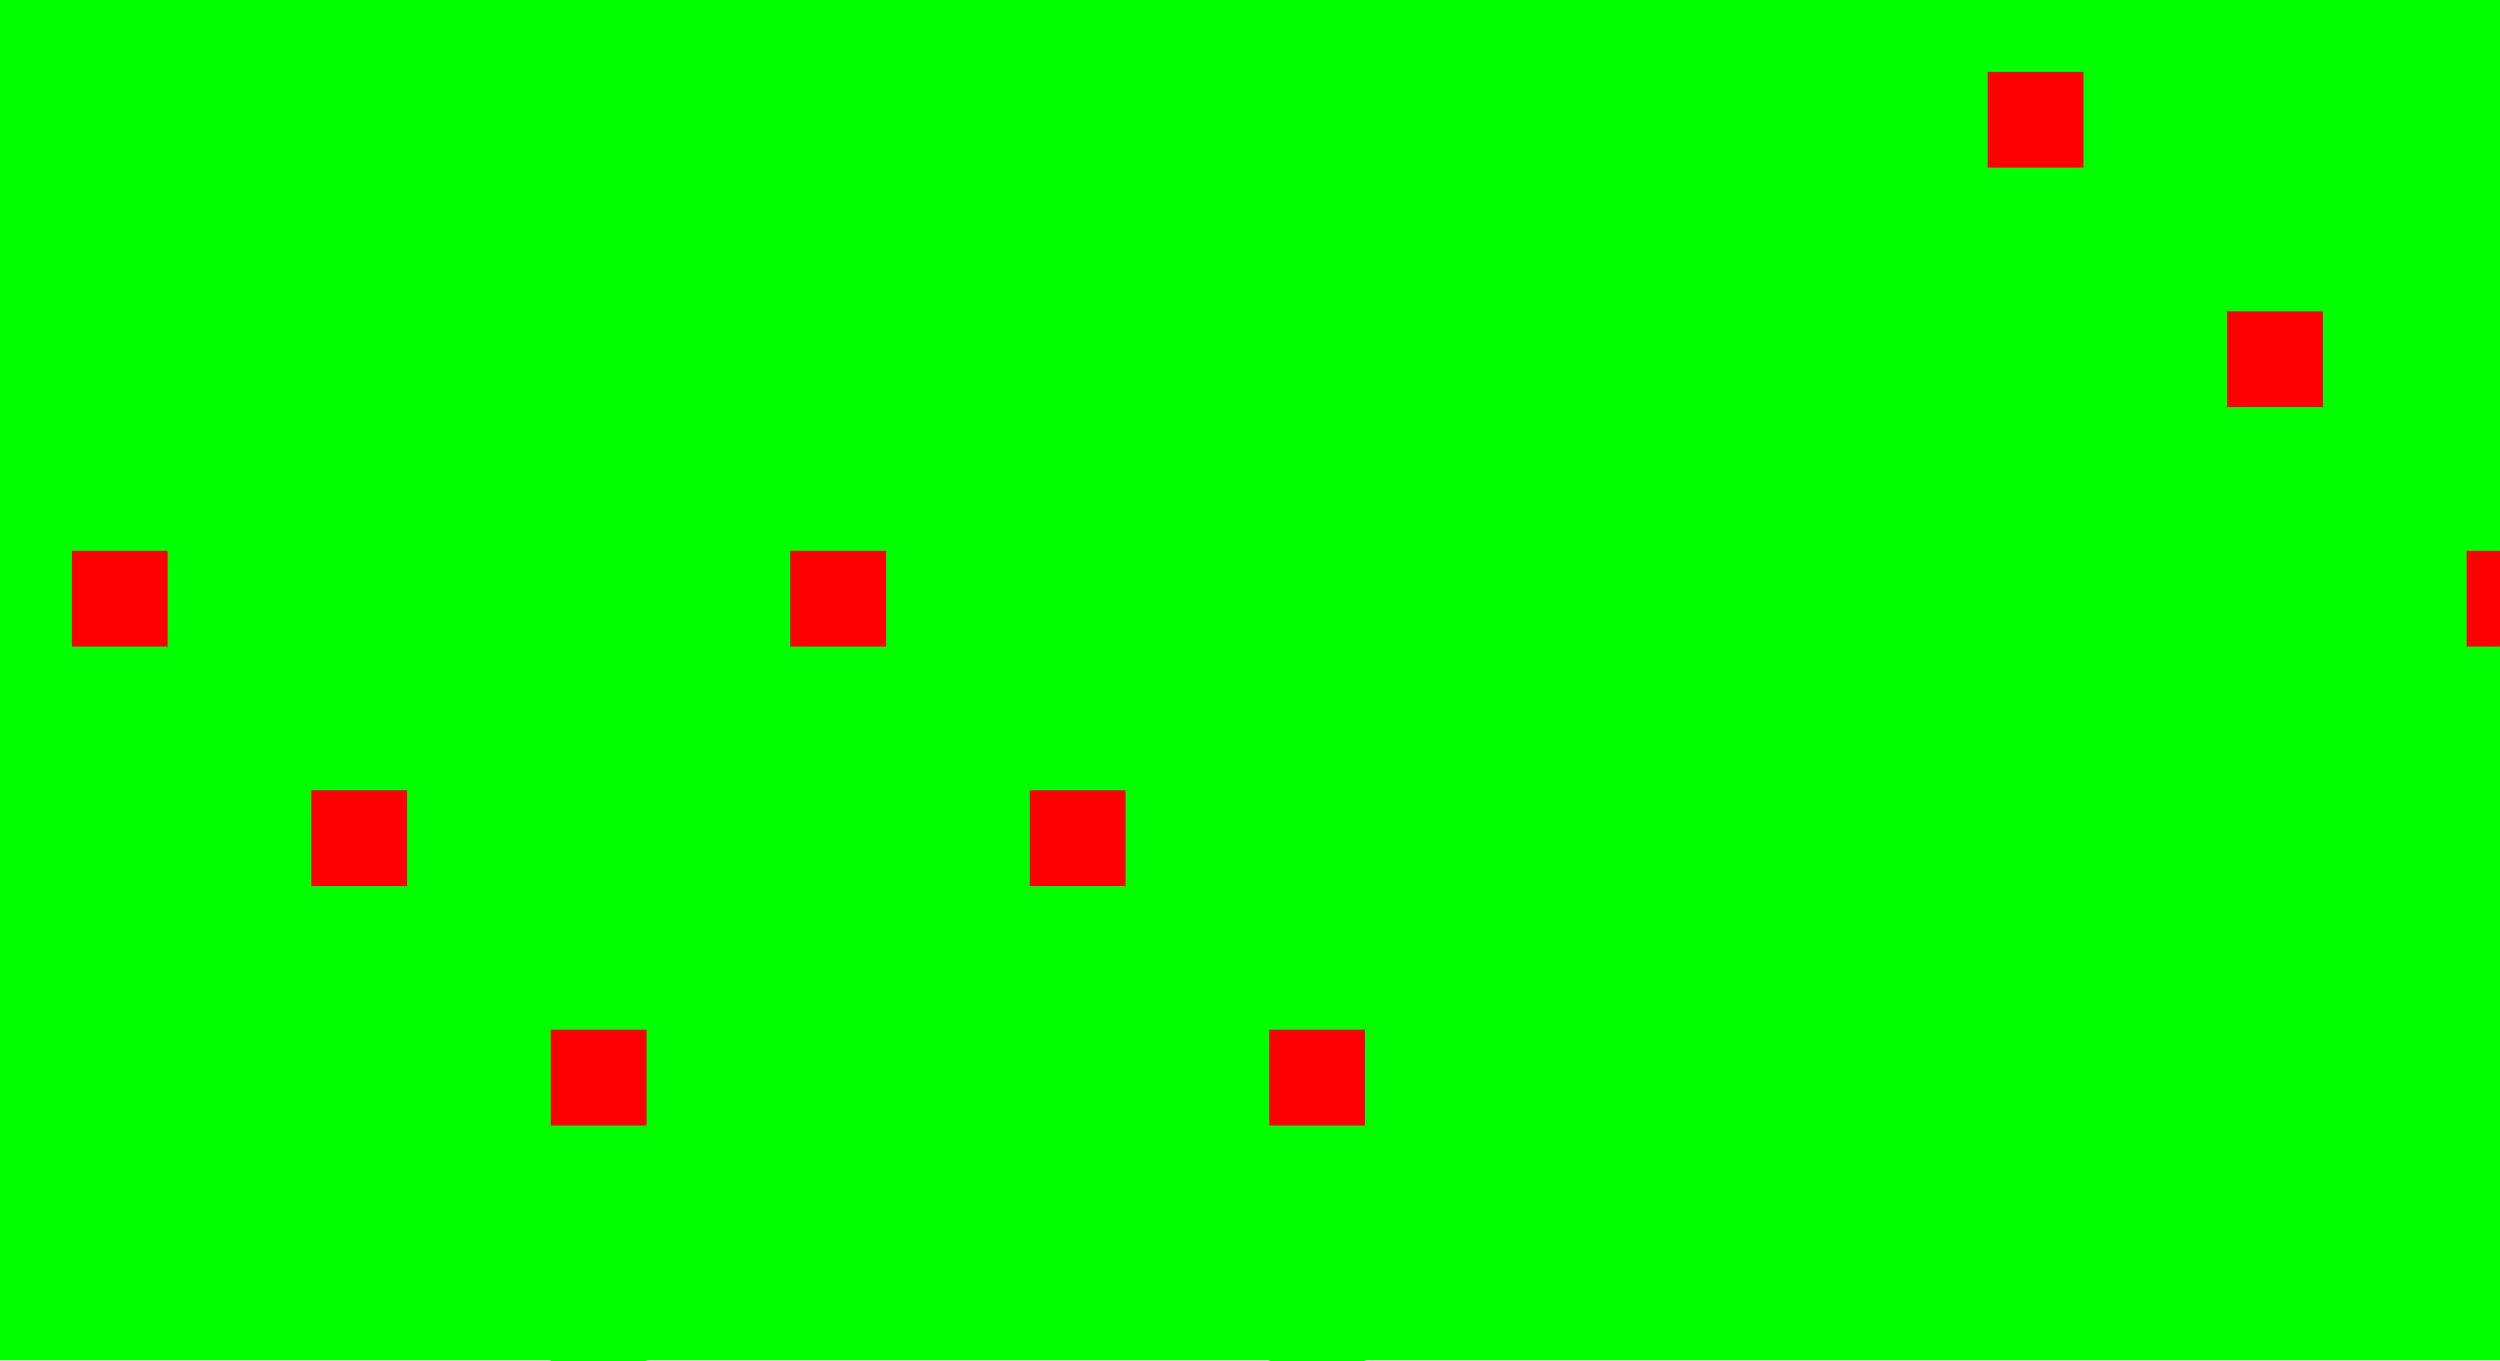
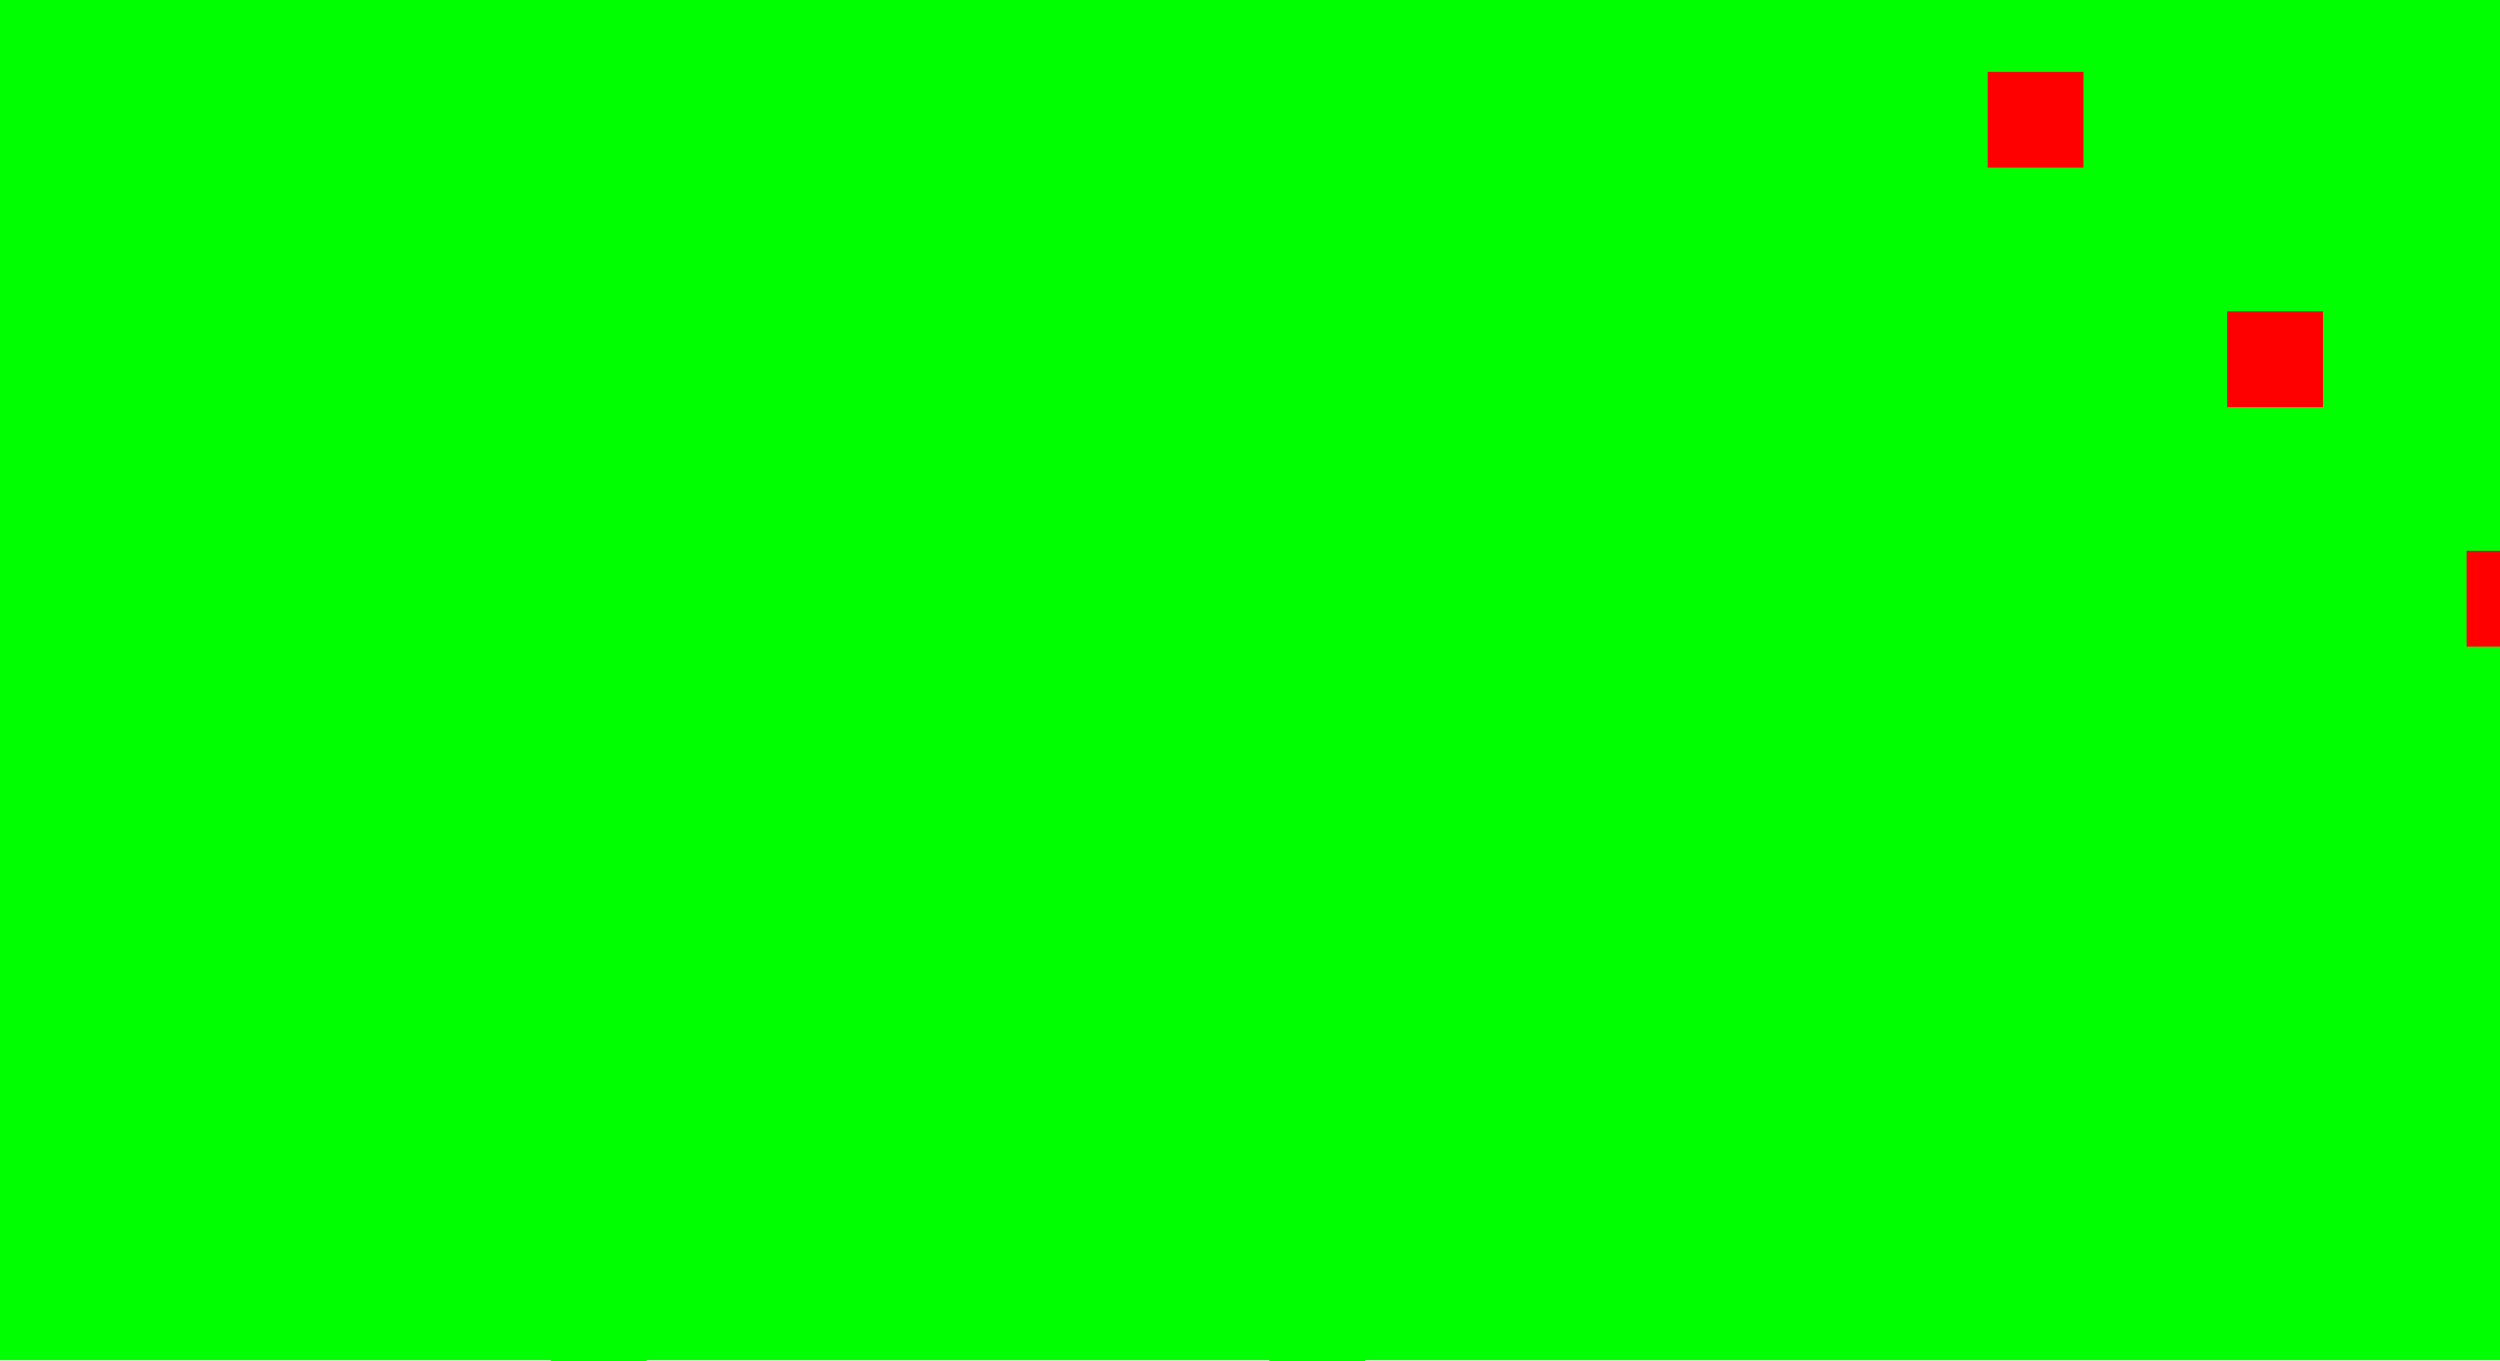
<svg xmlns="http://www.w3.org/2000/svg">
  <style>

path {
  stroke-width: 20px;
  stroke-linecap: square;
}

rect {
  fill: red;
}

/* expect lime squares to cover red rects */
path.squares-expected {
  stroke: lime;
}

path.squares-not-expected {
  stroke: red;
}

/* thicker stroke to cover squares-not-expected paths */
path.coverer {
  stroke: lime;
  stroke-width: 24px;
}

/* to show edges of shapes to help in debugging:
g &gt; rect {
  stroke: red;
  stroke-width: 5px;
}
path.coverer {
  stroke: lime;
  stroke-width: 18px;
}
*/

  </style>
  <rect width="100%" height="100%" style="fill:lime" />
  <g transform="translate(25,25)">
    <rect x="-9" y="-9" width="18" height="18" />
    <rect x="41" y="41" width="18" height="18" />
    <rect x="91" y="91" width="18" height="18" />
    <path class="squares-expected" d="M0,0 L0,0  M20,20 L30,30  M50,50 L50,50  M70,70 L80,80  M100,100 L100,100" />
  </g>
  <g transform="translate(25,75)">
    <rect x="-9" y="-9" width="18" height="18" />
    <rect x="41" y="41" width="18" height="18" />
    <rect x="91" y="91" width="18" height="18" />
    <path class="squares-expected" d="M0,0 C0,0 0,0 0,0  M20,20 L30,30  M50,50 C50,50 50,50 50,50  M70,70 L80,80  M100,100 C100,100 100,100 100,100" />
  </g>
  <g transform="translate(25,125)">
-     <path class="squares-not-expected" d="M0,0 A0,10 0 0 0 0,0  M20,20 L30,30  M50,50 A0,10 0 0 0 50,50  M70,70 L80,80  M100,100 A0,10 0 0 0 100,100" />
-     <path class="coverer" d="M20,20 L30,30 M70,70 L80,80" />
+     <rect x="-9" y="-9" width="18" height="18" />
+     <rect x="41" y="41" width="18" height="18" />
+     <rect x="91" y="91" width="18" height="18" />
+     <path class="squares-expected" d="M0,0 A0,10 0 0 0 0,0  M20,20 L30,30  M50,50 A0,10 0 0 0 50,50  M70,70 L80,80  M100,100 A0,10 0 0 0 100,100" />
  </g>
  <g transform="translate(25,175)">
    <rect x="-9" y="-9" width="18" height="18" />
    <rect x="41" y="41" width="18" height="18" />
    <rect x="91" y="91" width="18" height="18" />
    <path class="squares-expected" d="M0,0 Z  M20,20 L30,30  M50,50 Z  M70,70 L80,80  M100,100 Z" />
  </g>
  <g transform="translate(175,25)">
    <rect x="-9" y="-9" width="18" height="18" />
    <rect x="41" y="41" width="18" height="18" />
    <rect x="91" y="91" width="18" height="18" />
    <path class="squares-expected" d="M0,0 L0,0 M0,0 L0,0  M20,20 L30,30  M50,50 L50,50 L50,50  M70,70 L80,80  M100,100 L100,100 L100,100" />
  </g>
  <g transform="translate(177,75)">
    <rect x="-9" y="-9" width="18" height="18" />
    <rect x="41" y="41" width="18" height="18" />
    <rect x="91" y="91" width="18" height="18" />
    <path class="squares-expected" d="M0,0 C0,0 0,0 0,0 C0,0 0,0 0,0  M20,20 L30,30  M50,50 C50,50 50,50 50,50 C50,50 50,50 50,50  M70,70 L80,80  M100,100 C100,100 100,100 100,100 C100,100 100,100 100,100" />
  </g>
  <g transform="translate(175,125)">
-     <path class="squares-not-expected" d="M0,0 A0,10 0 0 0 0,0 A0,10 0 0 0 0,0  M20,20 L30,30  M50,50 A0,10 0 0 0 50,50 A0,10 0 0 0 50,50  M70,70 L80,80  M100,100 A0,10 0 0 0 100,100 A0,10 0 0 0 100,100" />
-     <path class="coverer" d="M20,20 L30,30 M70,70 L80,80" />
+     <rect x="-9" y="-9" width="18" height="18" />
+     <rect x="41" y="41" width="18" height="18" />
+     <rect x="91" y="91" width="18" height="18" />
+     <path class="squares-expected" d="M0,0 A0,10 0 0 0 0,0 A0,10 0 0 0 0,0  M20,20 L30,30  M50,50 A0,10 0 0 0 50,50 A0,10 0 0 0 50,50  M70,70 L80,80  M100,100 A0,10 0 0 0 100,100 A0,10 0 0 0 100,100" />
  </g>
  <g transform="translate(175,175)">
    <rect x="-9" y="-9" width="18" height="18" />
    <rect x="41" y="41" width="18" height="18" />
    <rect x="91" y="91" width="18" height="18" />
    <path class="squares-expected" d="M0,0 Z Z  M20,20 L30,30  M50,50 Z Z  M70,70 L80,80  M100,100 Z Z" />
  </g>
  <g transform="translate(325,25)">
    <path class="squares-not-expected" d="M20,20 L20,20 L30,30 L30,30 L40,40 L40,40" />
    <path class="coverer" d="M20,20 L40,40" />
  </g>
  <g transform="translate(325,75)">
    <path class="squares-not-expected" d="M20,20 C20,20 20,20 20,20 C20,20 30,30 30,30 C30,30 30,30 30,30 C30,30 40,40 40,40 C40,40 40,40 40,40" />
    <path class="coverer" d="M20,20 L40,40" />
  </g>
  <g transform="translate(325,125)">
    <path class="squares-not-expected" d="M20,20 A0,10 0 0 0 20,20 A0,10 0 0 0 30,30 A0,10 0 0 0 30,30 A0,10 0 0 0 40,40 A0,10 0 0 0 40,40" />
    <path class="coverer" d="M20,20 L40,40" />
  </g>
  <g transform="translate(325,175)">
    <rect x="11" y="11" width="18" height="18" />
    <path class="squares-expected" d="M20,20 Z L30,30 Z L40,40 Z" />
  </g>
  <g transform="translate(425,25)">
    <path class="squares-not-expected" d="M0,0 M0,0  M20,20 L30,30  M50,50 M50,50  M70,70 L80,80  M100,100 M100,100" />
    <path class="coverer" d="M20,20 L30,30 M70,70 L80,80" />
  </g>
</svg>
